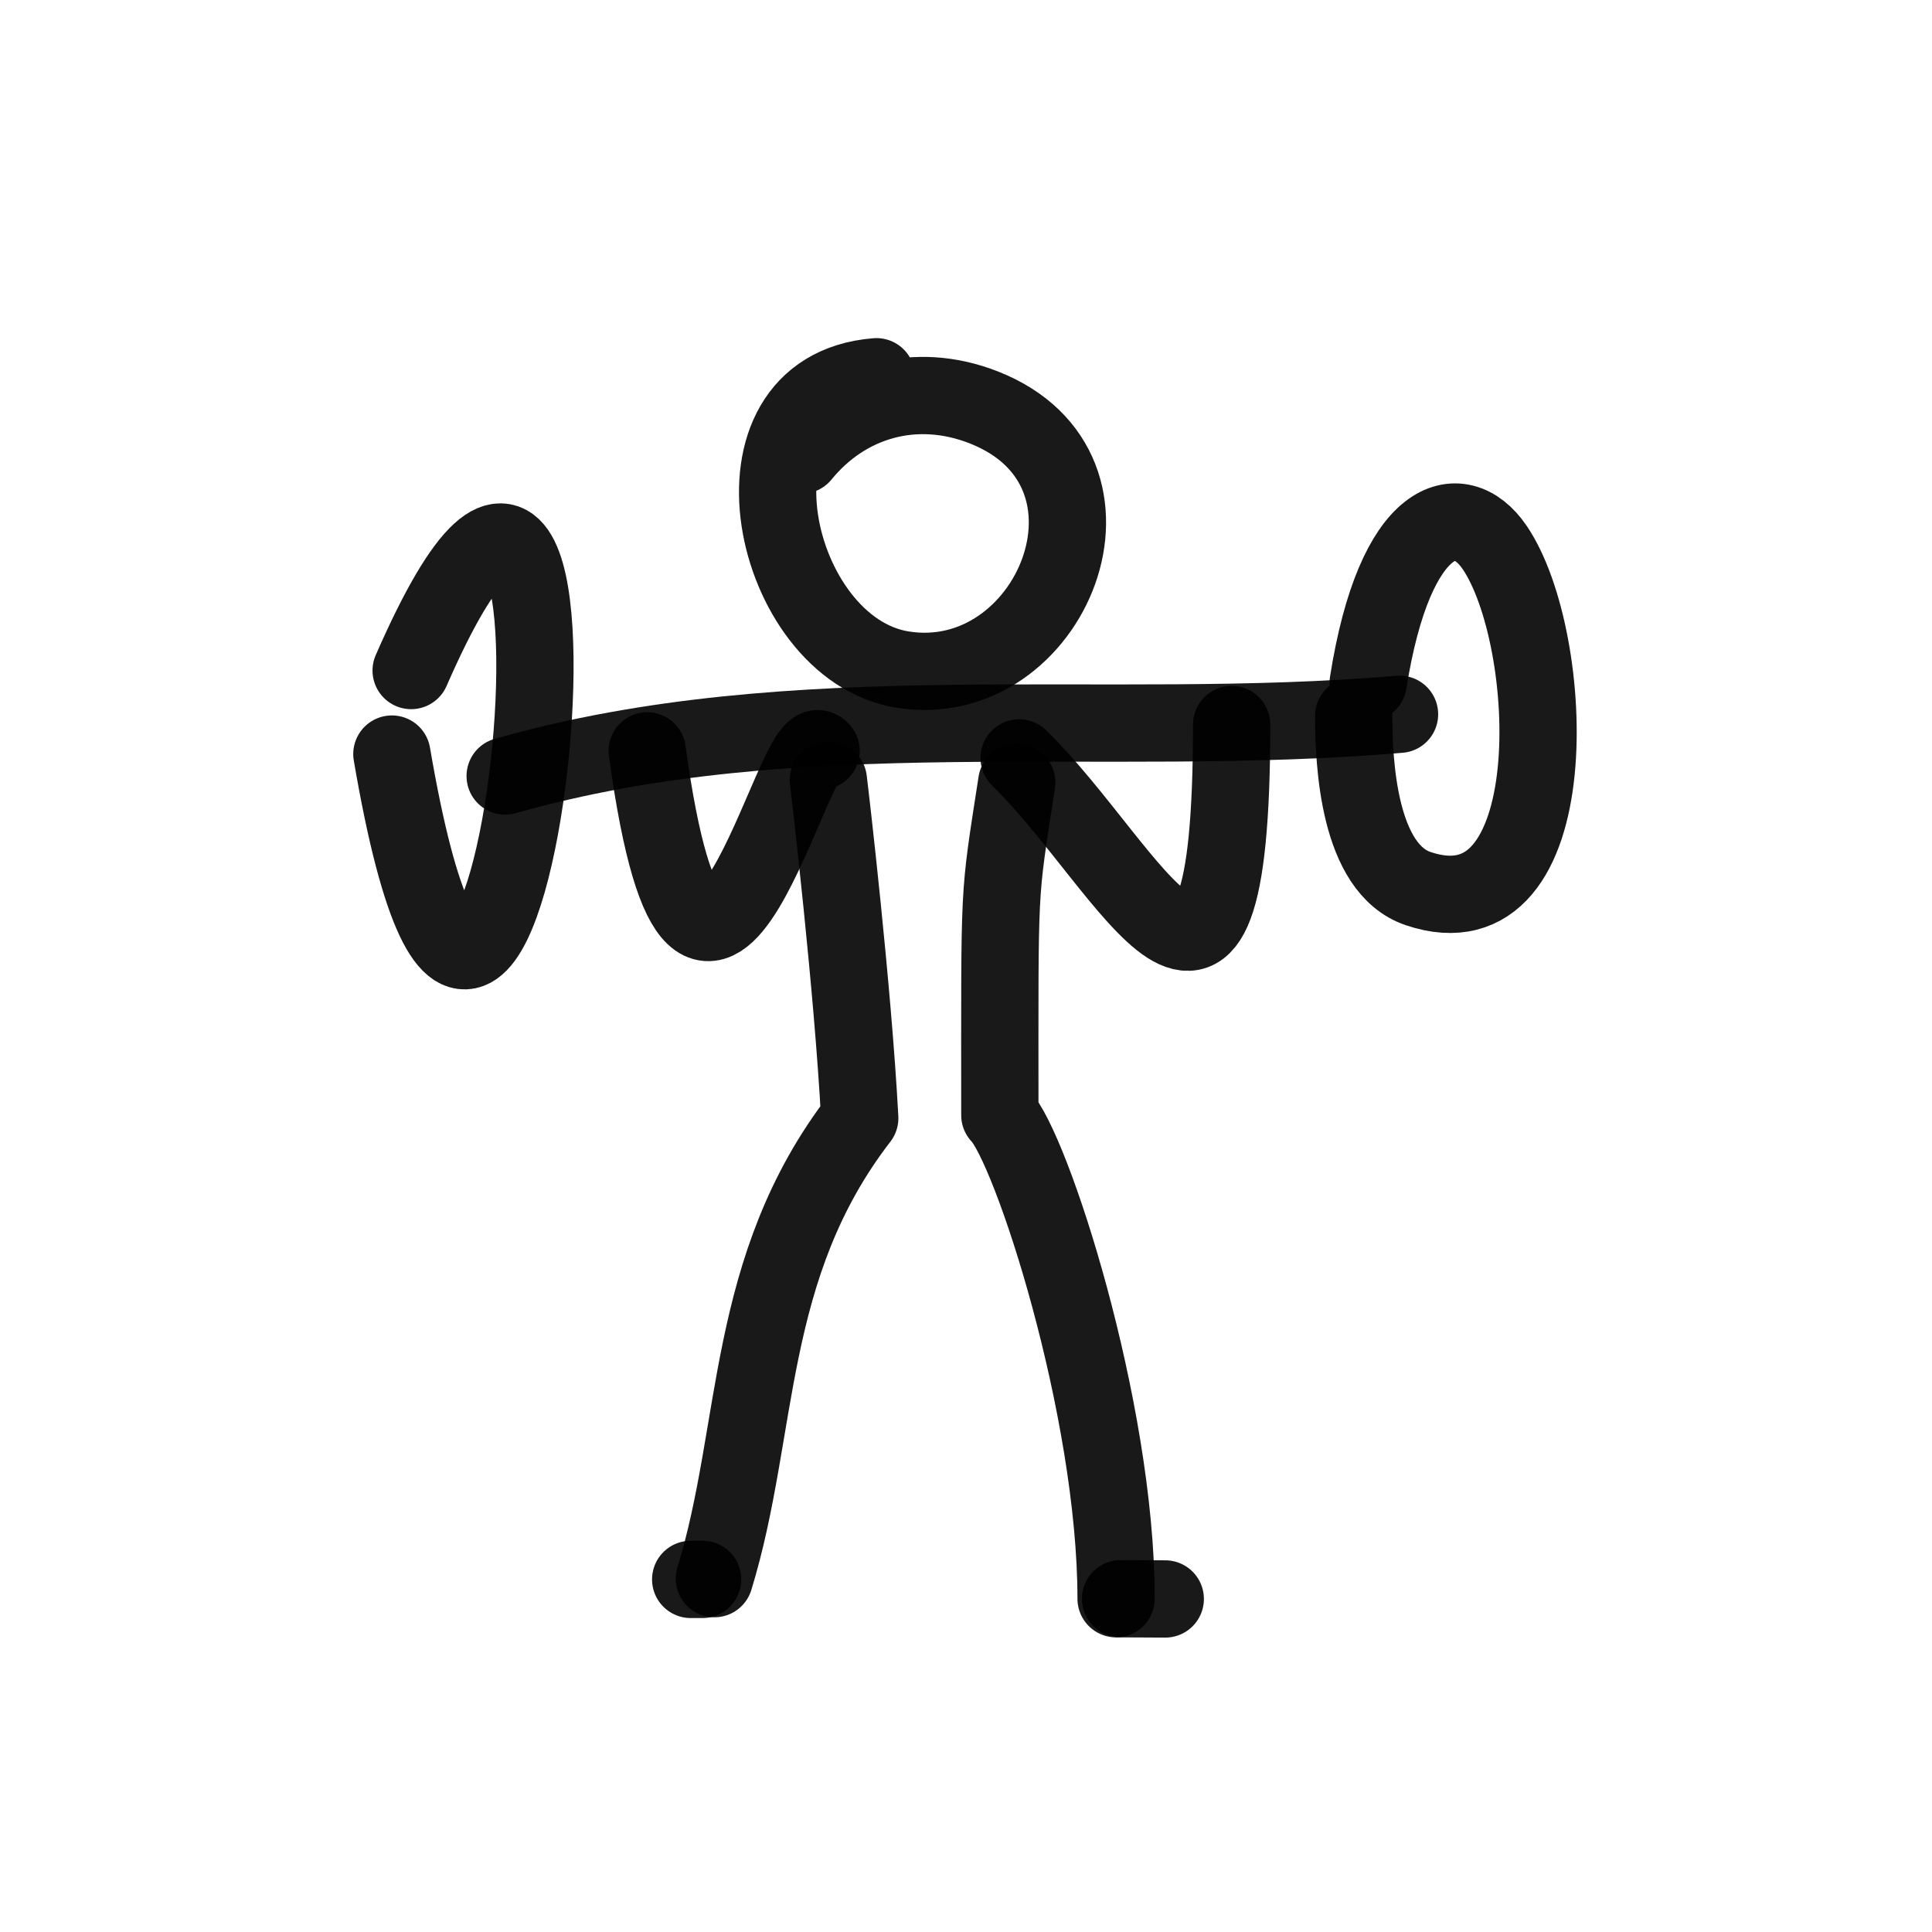
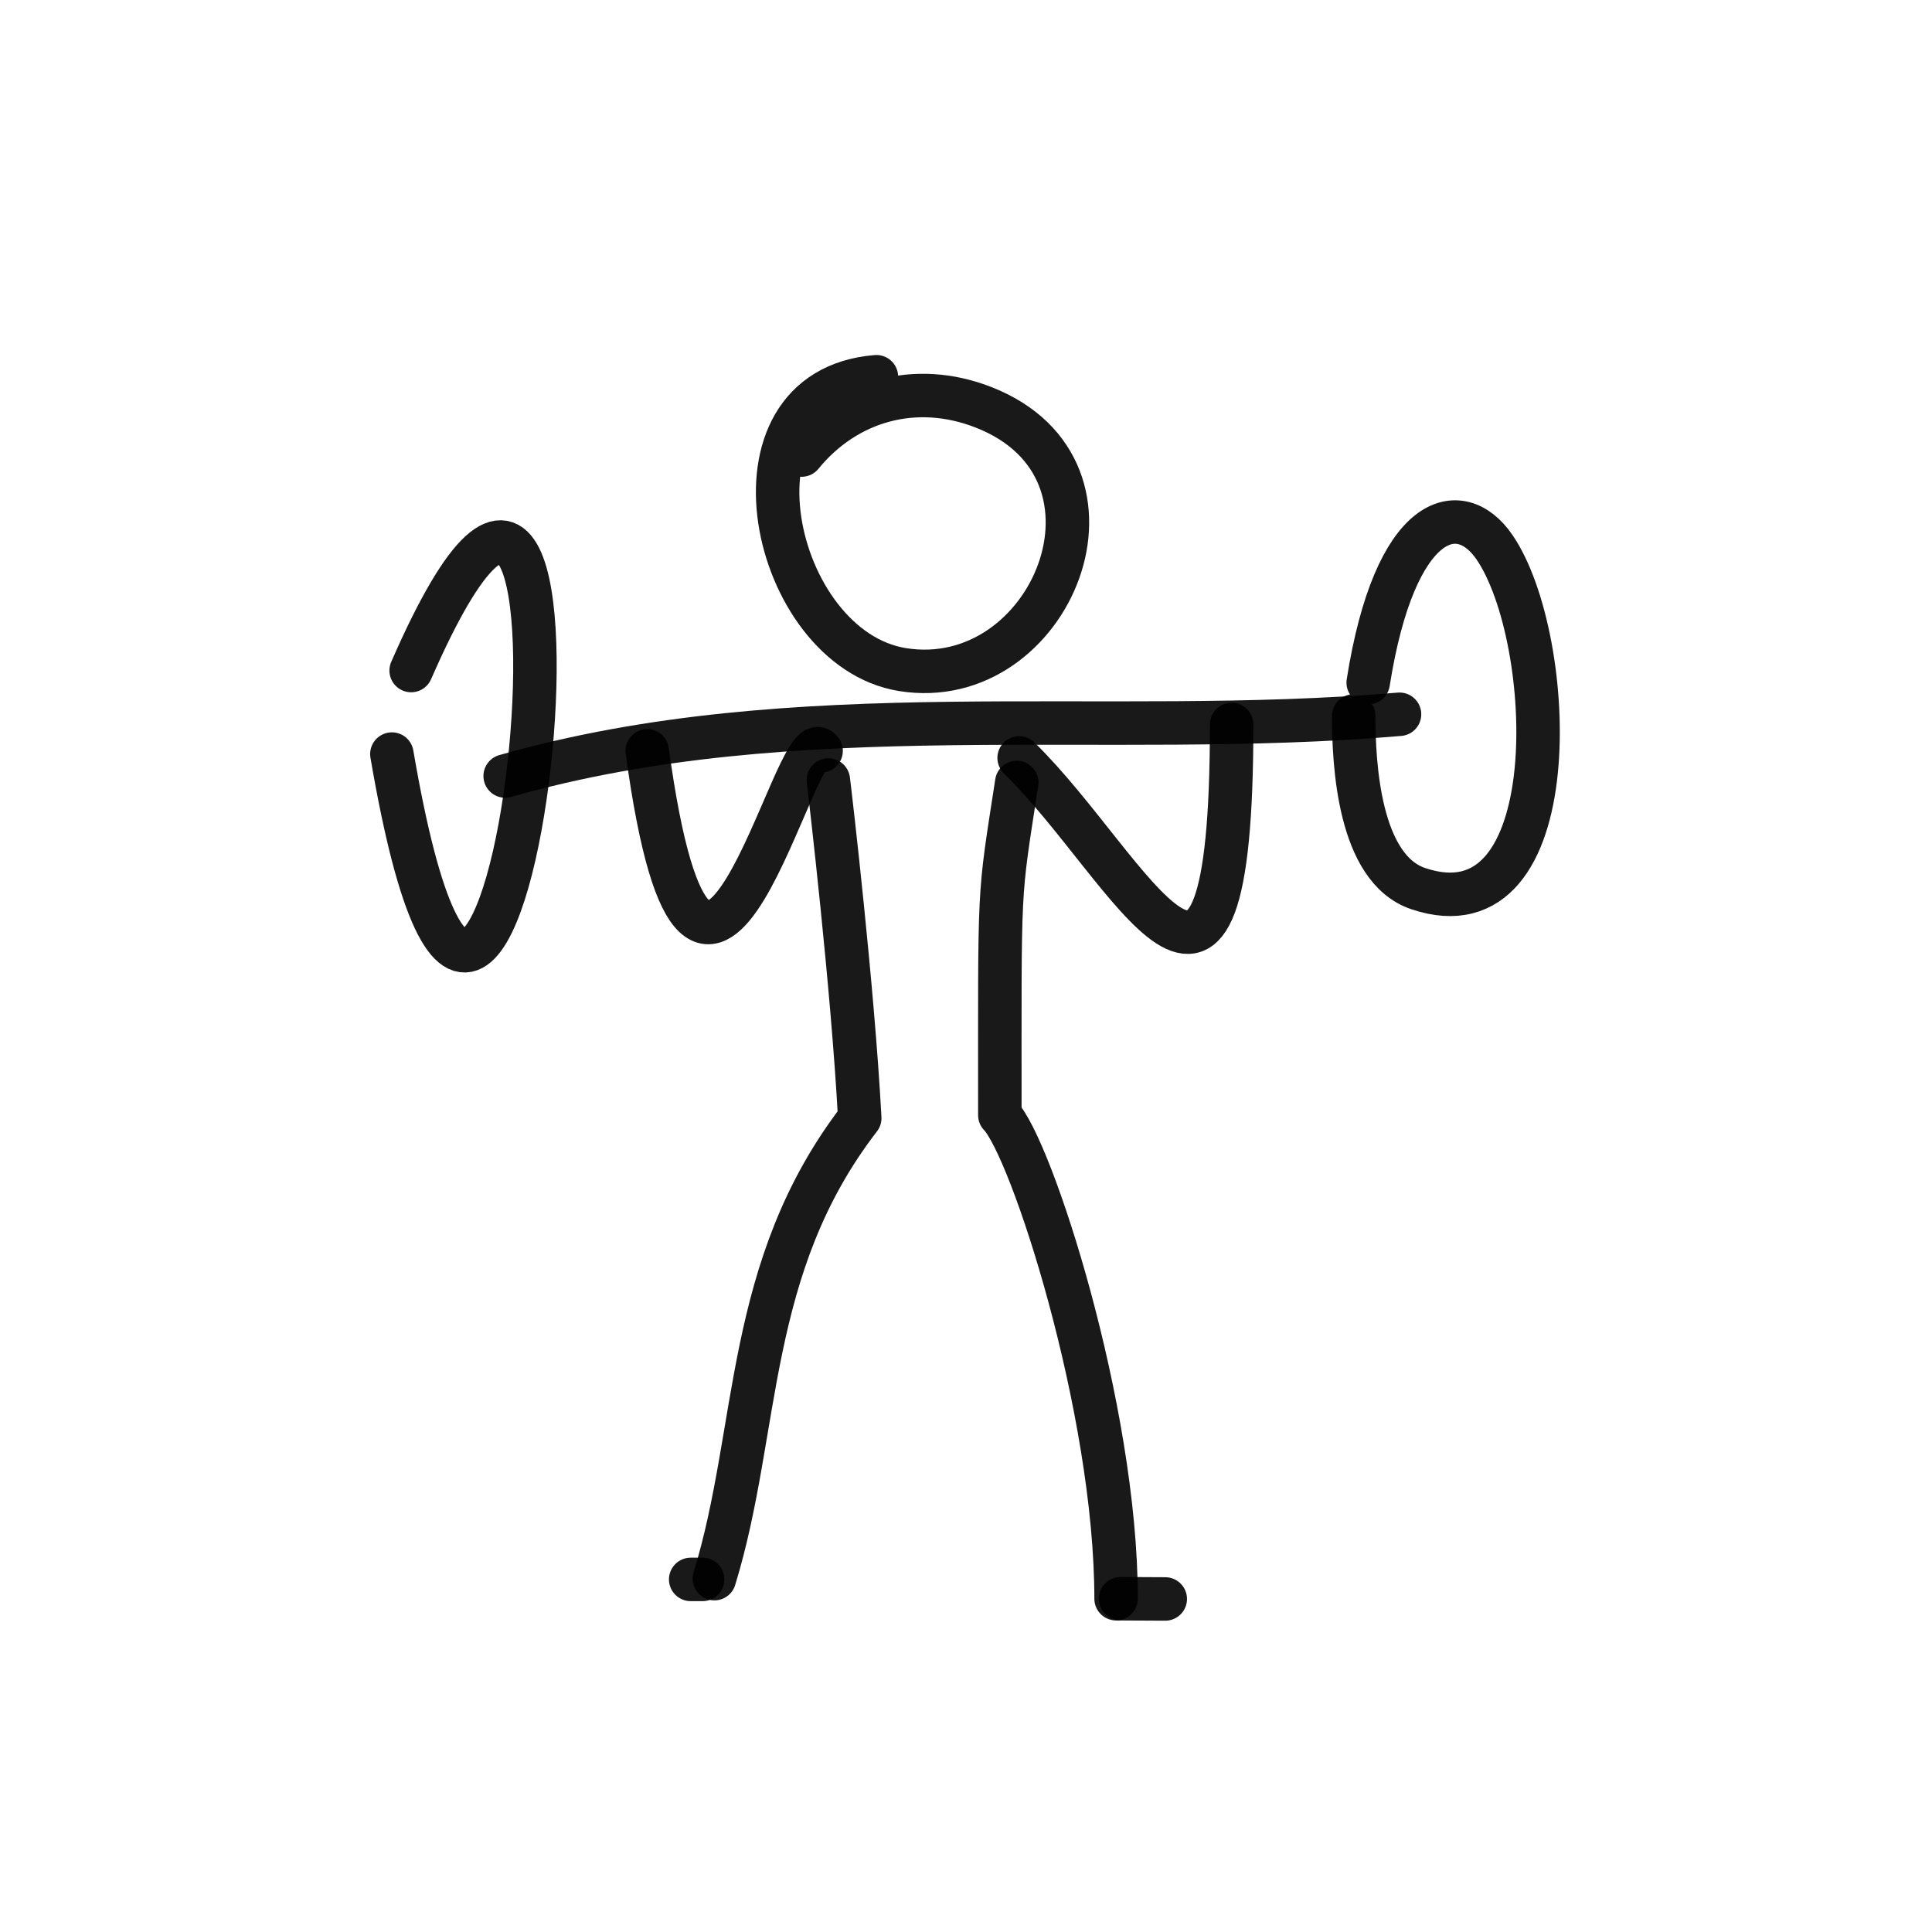
<svg xmlns="http://www.w3.org/2000/svg" width="800px" height="800px" viewBox="0 0 400 400" fill="none">
-   <path d="M104.59 160.669C165.009 143.465 228.446 153.13 289.757 147.882" stroke="#000000" stroke-opacity="0.9" stroke-width="16" stroke-linecap="round" stroke-linejoin="round" />
-   <path d="M85.125 138.827C132.073 31.38 104.589 293.169 81.135 156.122" stroke="#000000" stroke-opacity="0.9" stroke-width="16" stroke-linecap="round" stroke-linejoin="round" />
-   <path d="M283.271 141.334C288.81 106.245 302.24 102.816 309.408 113.279C322.354 132.177 324.775 194.491 293.624 183.979C281.336 179.832 280.266 158.197 280.266 148.225" stroke="#000000" stroke-opacity="0.9" stroke-width="16" stroke-linecap="round" stroke-linejoin="round" />
-   <path d="M134 155.457C145.447 239.108 164.818 147.842 170 155.457" stroke="#000000" stroke-opacity="0.9" stroke-width="16" stroke-linecap="round" stroke-linejoin="round" />
-   <path d="M211 156.916C234.494 179.898 255 228.539 255 150" stroke="#000000" stroke-opacity="0.9" stroke-width="16" stroke-linecap="round" stroke-linejoin="round" />
-   <path d="M210.511 162C206.682 186.883 207.007 181.653 207.007 230.887C213.433 237.396 231.075 291.5 231.075 331" stroke="#000000" stroke-opacity="0.9" stroke-width="16" stroke-linecap="round" stroke-linejoin="round" />
-   <path d="M147.906 326.843C157.43 295.846 154.121 262.456 178 231.5C176.562 204.471 171.9 164.7 171.5 161.5" stroke="#000000" stroke-opacity="0.9" stroke-width="16" stroke-linecap="round" stroke-linejoin="round" />
-   <path d="M143 327C143.822 327 144.647 327 145.469 327" stroke="#000000" stroke-opacity="0.9" stroke-width="16" stroke-linecap="round" stroke-linejoin="round" />
-   <path d="M232 331C235.086 331.016 238.168 331.032 241.255 331.047" stroke="#000000" stroke-opacity="0.9" stroke-width="16" stroke-linecap="round" stroke-linejoin="round" />
-   <path d="M165.964 94.215C175.124 82.981 189.445 78.76 203.674 84.344C236.713 97.316 217.677 143.596 186.838 138.629C159.712 134.258 148.034 80.692 181.451 78" stroke="#000000" stroke-opacity="0.9" stroke-width="16" stroke-linecap="round" stroke-linejoin="round" />
+   <path d="M104.59 160.669C165.009 143.465 228.446 153.13 289.757 147.882" stroke="#000000" stroke-opacity="0.9" stroke-width="9" stroke-linecap="round" stroke-linejoin="round" />
+   <path d="M85.125 138.827C132.073 31.38 104.589 293.169 81.135 156.122" stroke="#000000" stroke-opacity="0.9" stroke-width="9" stroke-linecap="round" stroke-linejoin="round" />
+   <path d="M283.271 141.334C288.81 106.245 302.24 102.816 309.408 113.279C322.354 132.177 324.775 194.491 293.624 183.979C281.336 179.832 280.266 158.197 280.266 148.225" stroke="#000000" stroke-opacity="0.9" stroke-width="9" stroke-linecap="round" stroke-linejoin="round" />
+   <path d="M134 155.457C145.447 239.108 164.818 147.842 170 155.457" stroke="#000000" stroke-opacity="0.9" stroke-width="9" stroke-linecap="round" stroke-linejoin="round" />
+   <path d="M211 156.916C234.494 179.898 255 228.539 255 150" stroke="#000000" stroke-opacity="0.9" stroke-width="9" stroke-linecap="round" stroke-linejoin="round" />
+   <path d="M210.511 162C206.682 186.883 207.007 181.653 207.007 230.887C213.433 237.396 231.075 291.5 231.075 331" stroke="#000000" stroke-opacity="0.9" stroke-width="9" stroke-linecap="round" stroke-linejoin="round" />
+   <path d="M147.906 326.843C157.43 295.846 154.121 262.456 178 231.5C176.562 204.471 171.9 164.7 171.5 161.5" stroke="#000000" stroke-opacity="0.9" stroke-width="9" stroke-linecap="round" stroke-linejoin="round" />
+   <path d="M143 327C143.822 327 144.647 327 145.469 327" stroke="#000000" stroke-opacity="0.9" stroke-width="9" stroke-linecap="round" stroke-linejoin="round" />
+   <path d="M232 331C235.086 331.016 238.168 331.032 241.255 331.047" stroke="#000000" stroke-opacity="0.9" stroke-width="9" stroke-linecap="round" stroke-linejoin="round" />
+   <path d="M165.964 94.215C175.124 82.981 189.445 78.76 203.674 84.344C236.713 97.316 217.677 143.596 186.838 138.629C159.712 134.258 148.034 80.692 181.451 78" stroke="#000000" stroke-opacity="0.9" stroke-width="9" stroke-linecap="round" stroke-linejoin="round" />
</svg>
